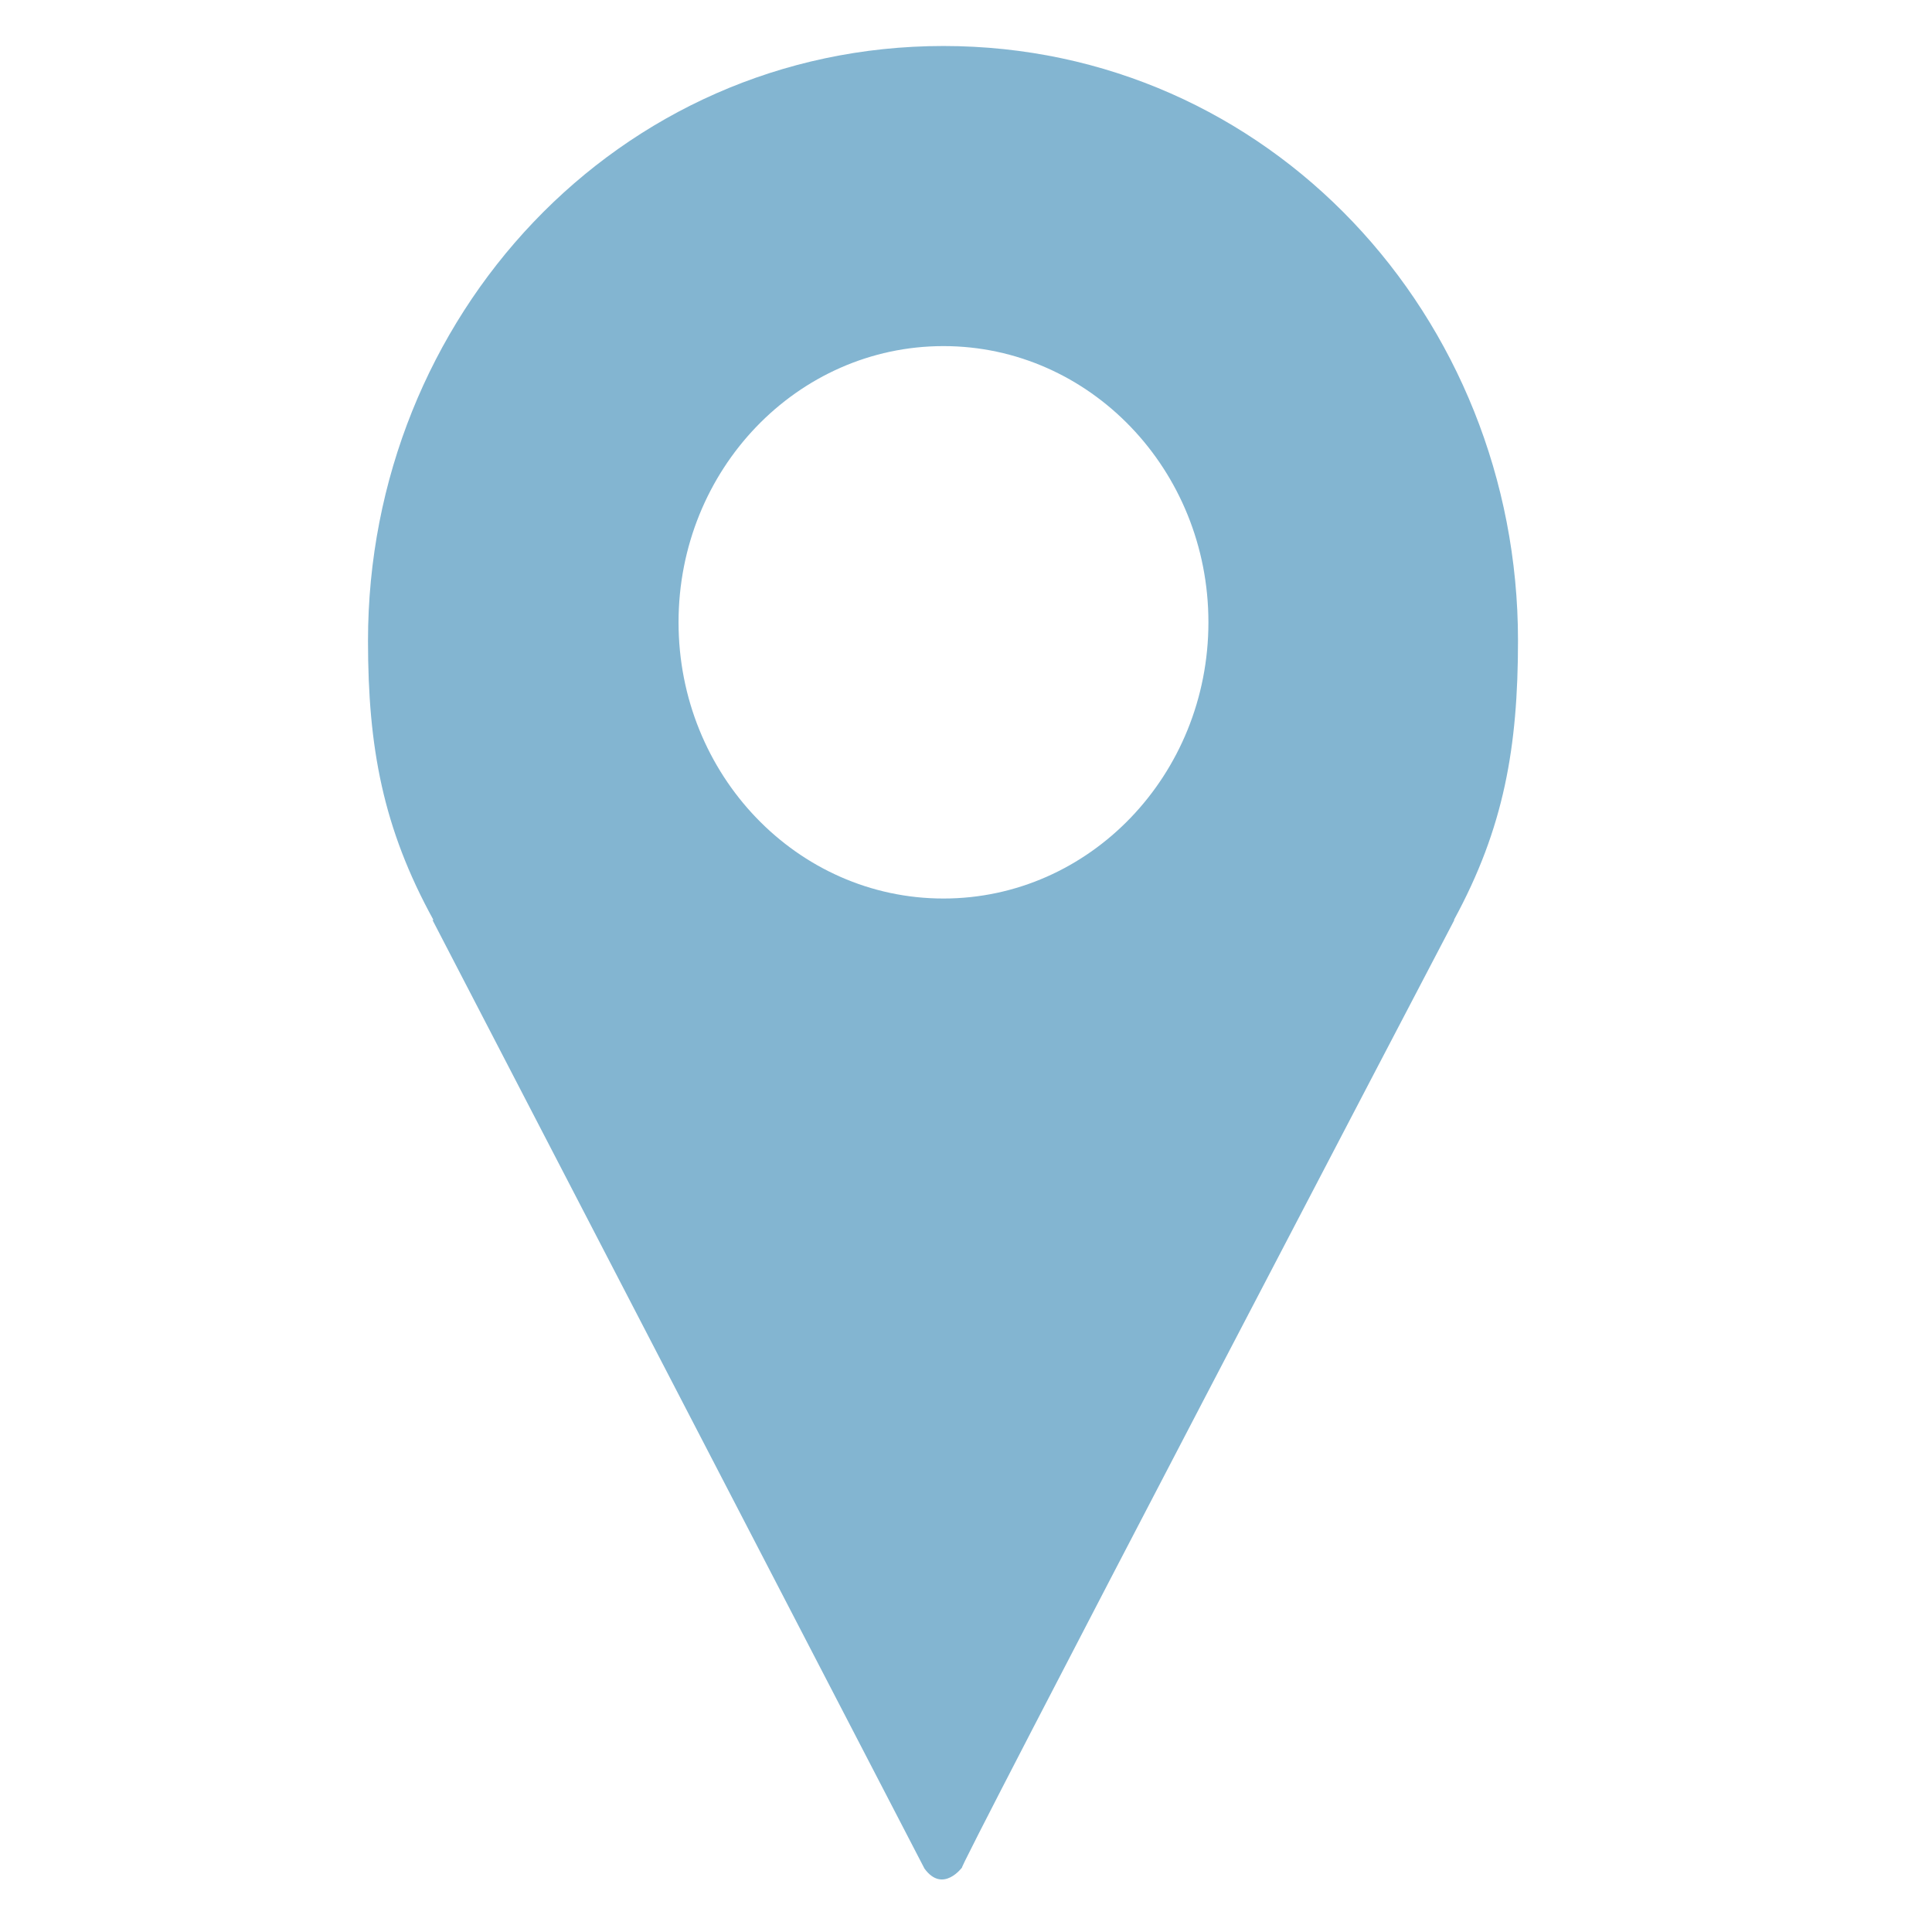
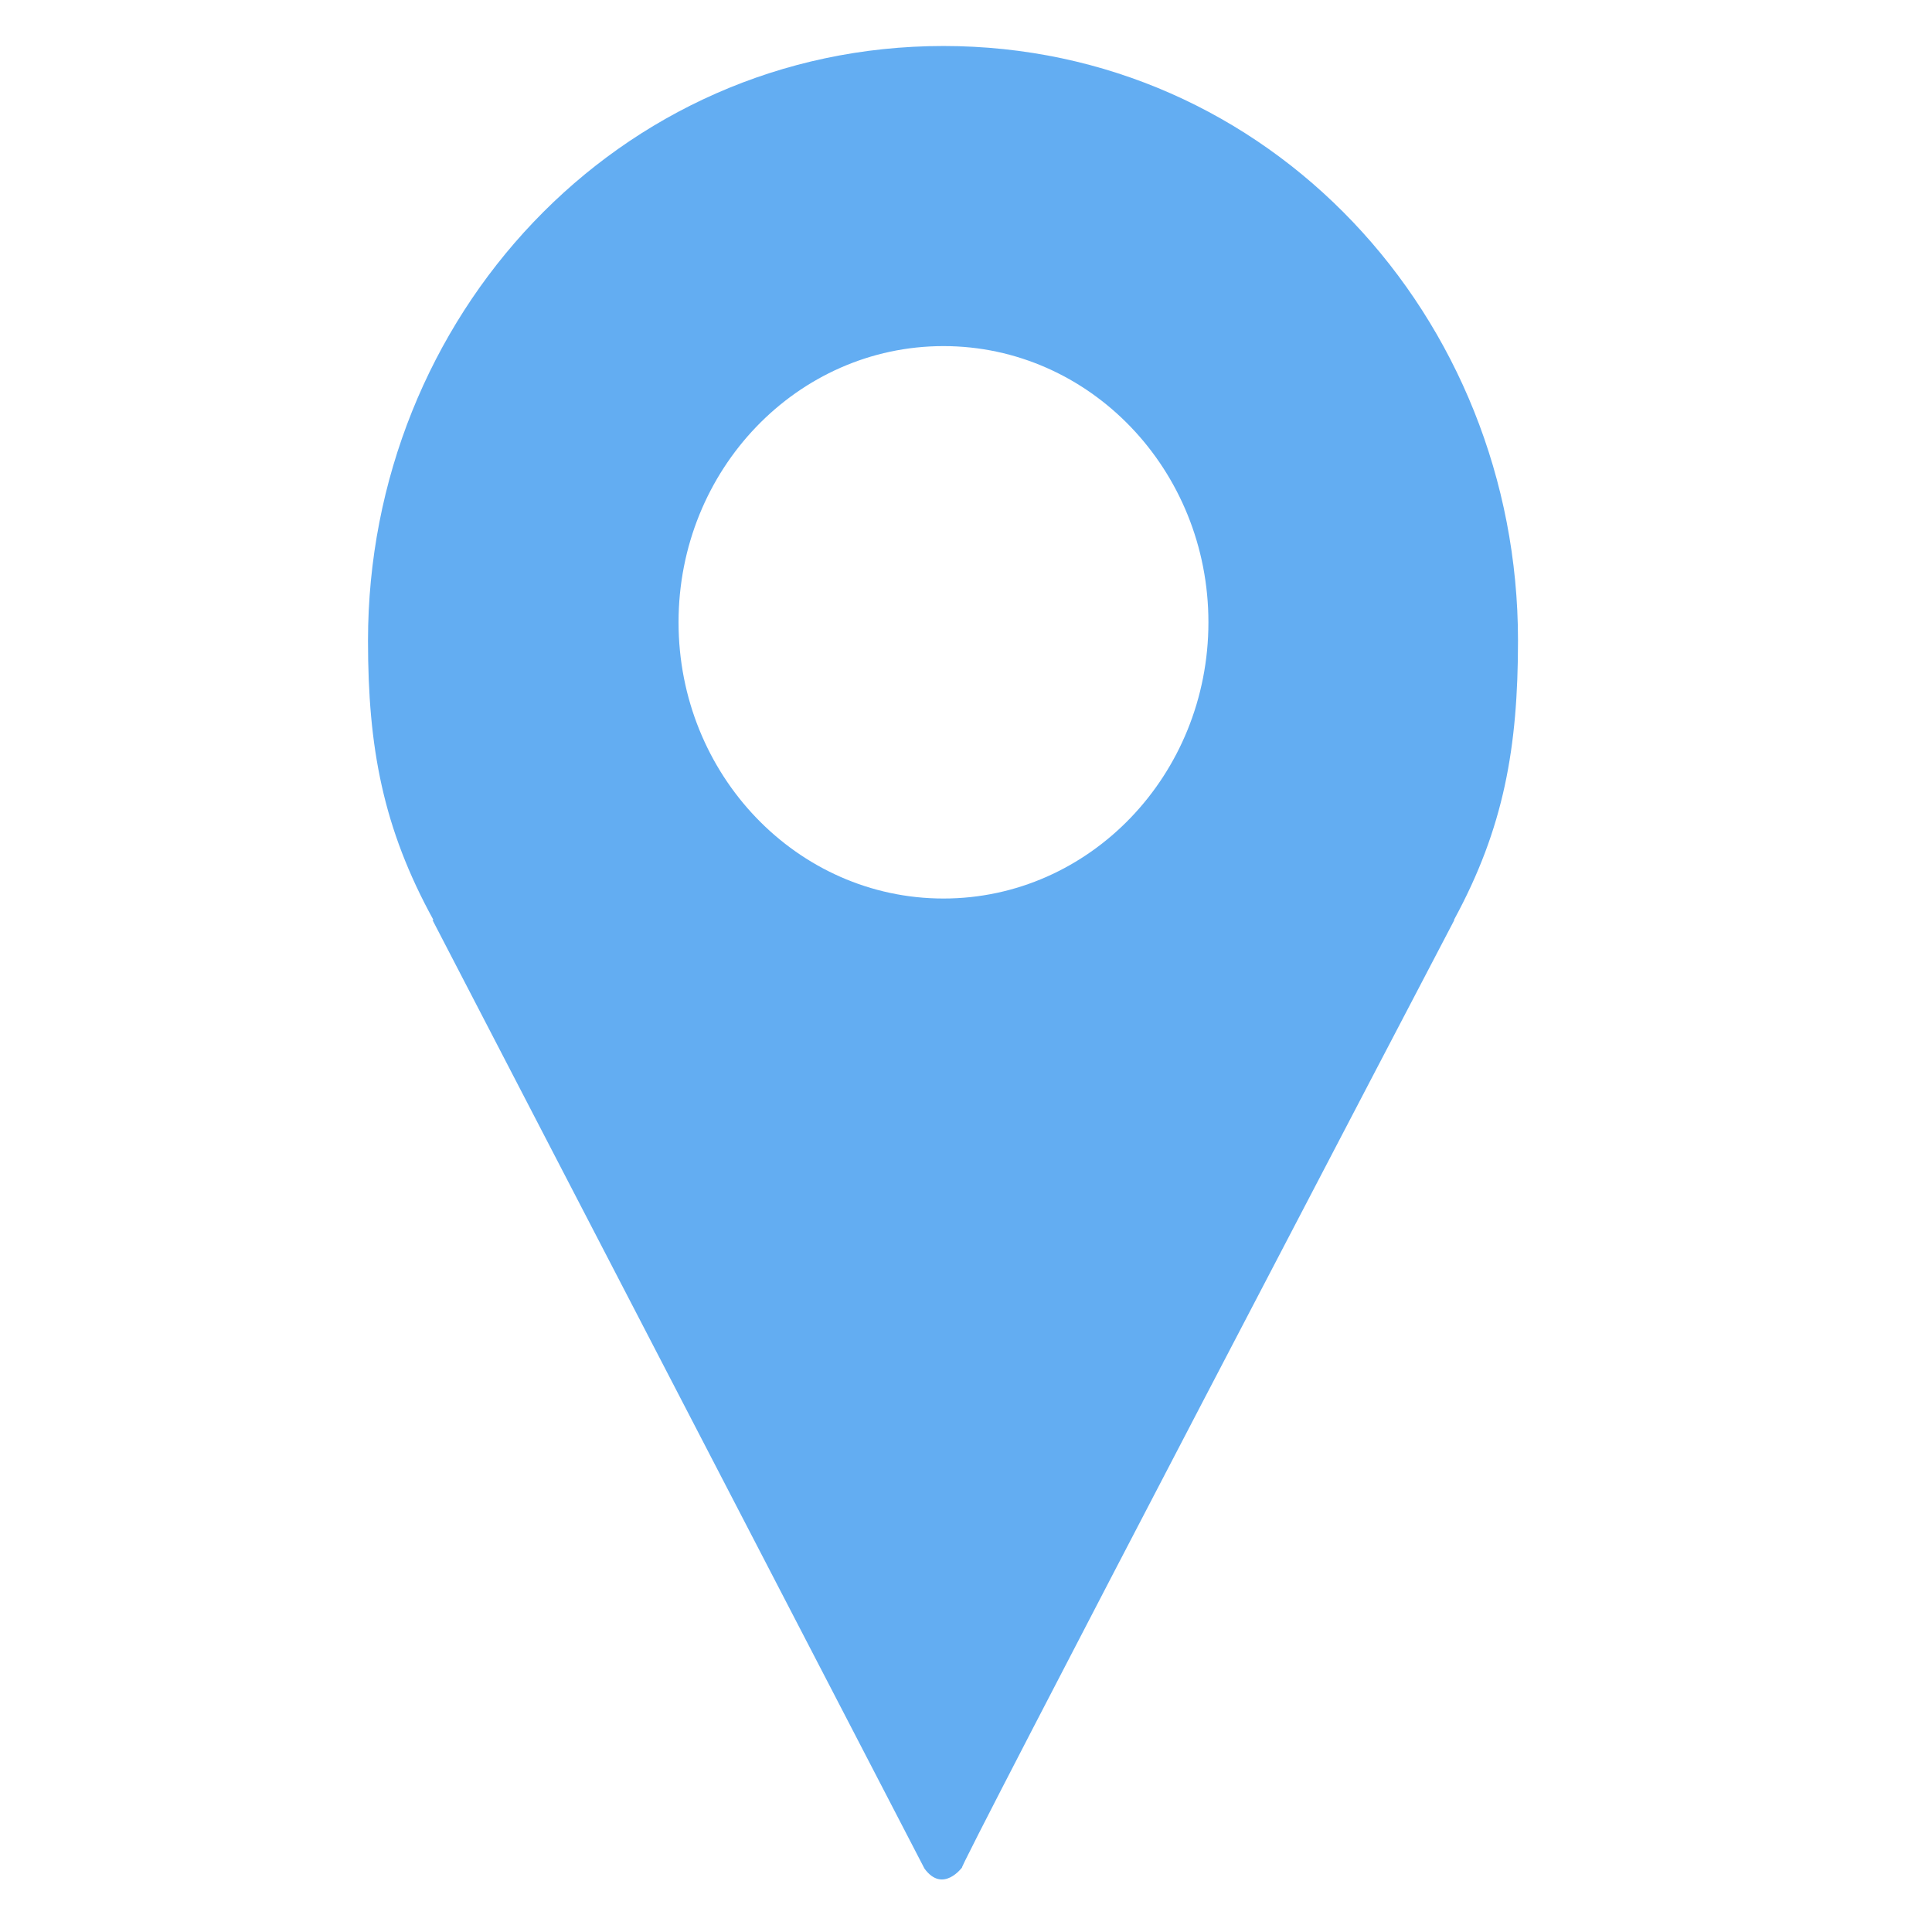
<svg xmlns="http://www.w3.org/2000/svg" version="1.1" baseProfile="tiny" id="Layer_1" x="0px" y="0px" width="42px" height="42px" viewBox="0 0 42 42" xml:space="preserve">
-   <path fill-rule="evenodd" fill="#83b5d1" d="M33,13.924C33,6.893,27.594,1,20.51,1S8,6.897,8,13.93C8,16.25,8.324,18,9.423,20H9.402l10.695,20.621  c0.402,0.551,0.824-0.032,0.824-0.032C20.56,41.13,31.616,20,31.616,20h-0.009C32.695,18,33,16.246,33,13.924z M14.751,13.528  c0-3.317,2.579-6.004,5.759-6.004c3.179,0,5.76,2.687,5.76,6.004s-2.581,6.005-5.76,6.005C17.33,19.533,14.751,16.846,14.751,13.528  z" />
+   <path fill-rule="evenodd" fill="#63adf2" d="M33,13.924C33,6.893,27.594,1,20.51,1S8,6.897,8,13.93C8,16.25,8.324,18,9.423,20H9.402l10.695,20.621  c0.402,0.551,0.824-0.032,0.824-0.032C20.56,41.13,31.616,20,31.616,20h-0.009C32.695,18,33,16.246,33,13.924z M14.751,13.528  c0-3.317,2.579-6.004,5.759-6.004c3.179,0,5.76,2.687,5.76,6.004s-2.581,6.005-5.76,6.005C17.33,19.533,14.751,16.846,14.751,13.528  z" />
</svg>
